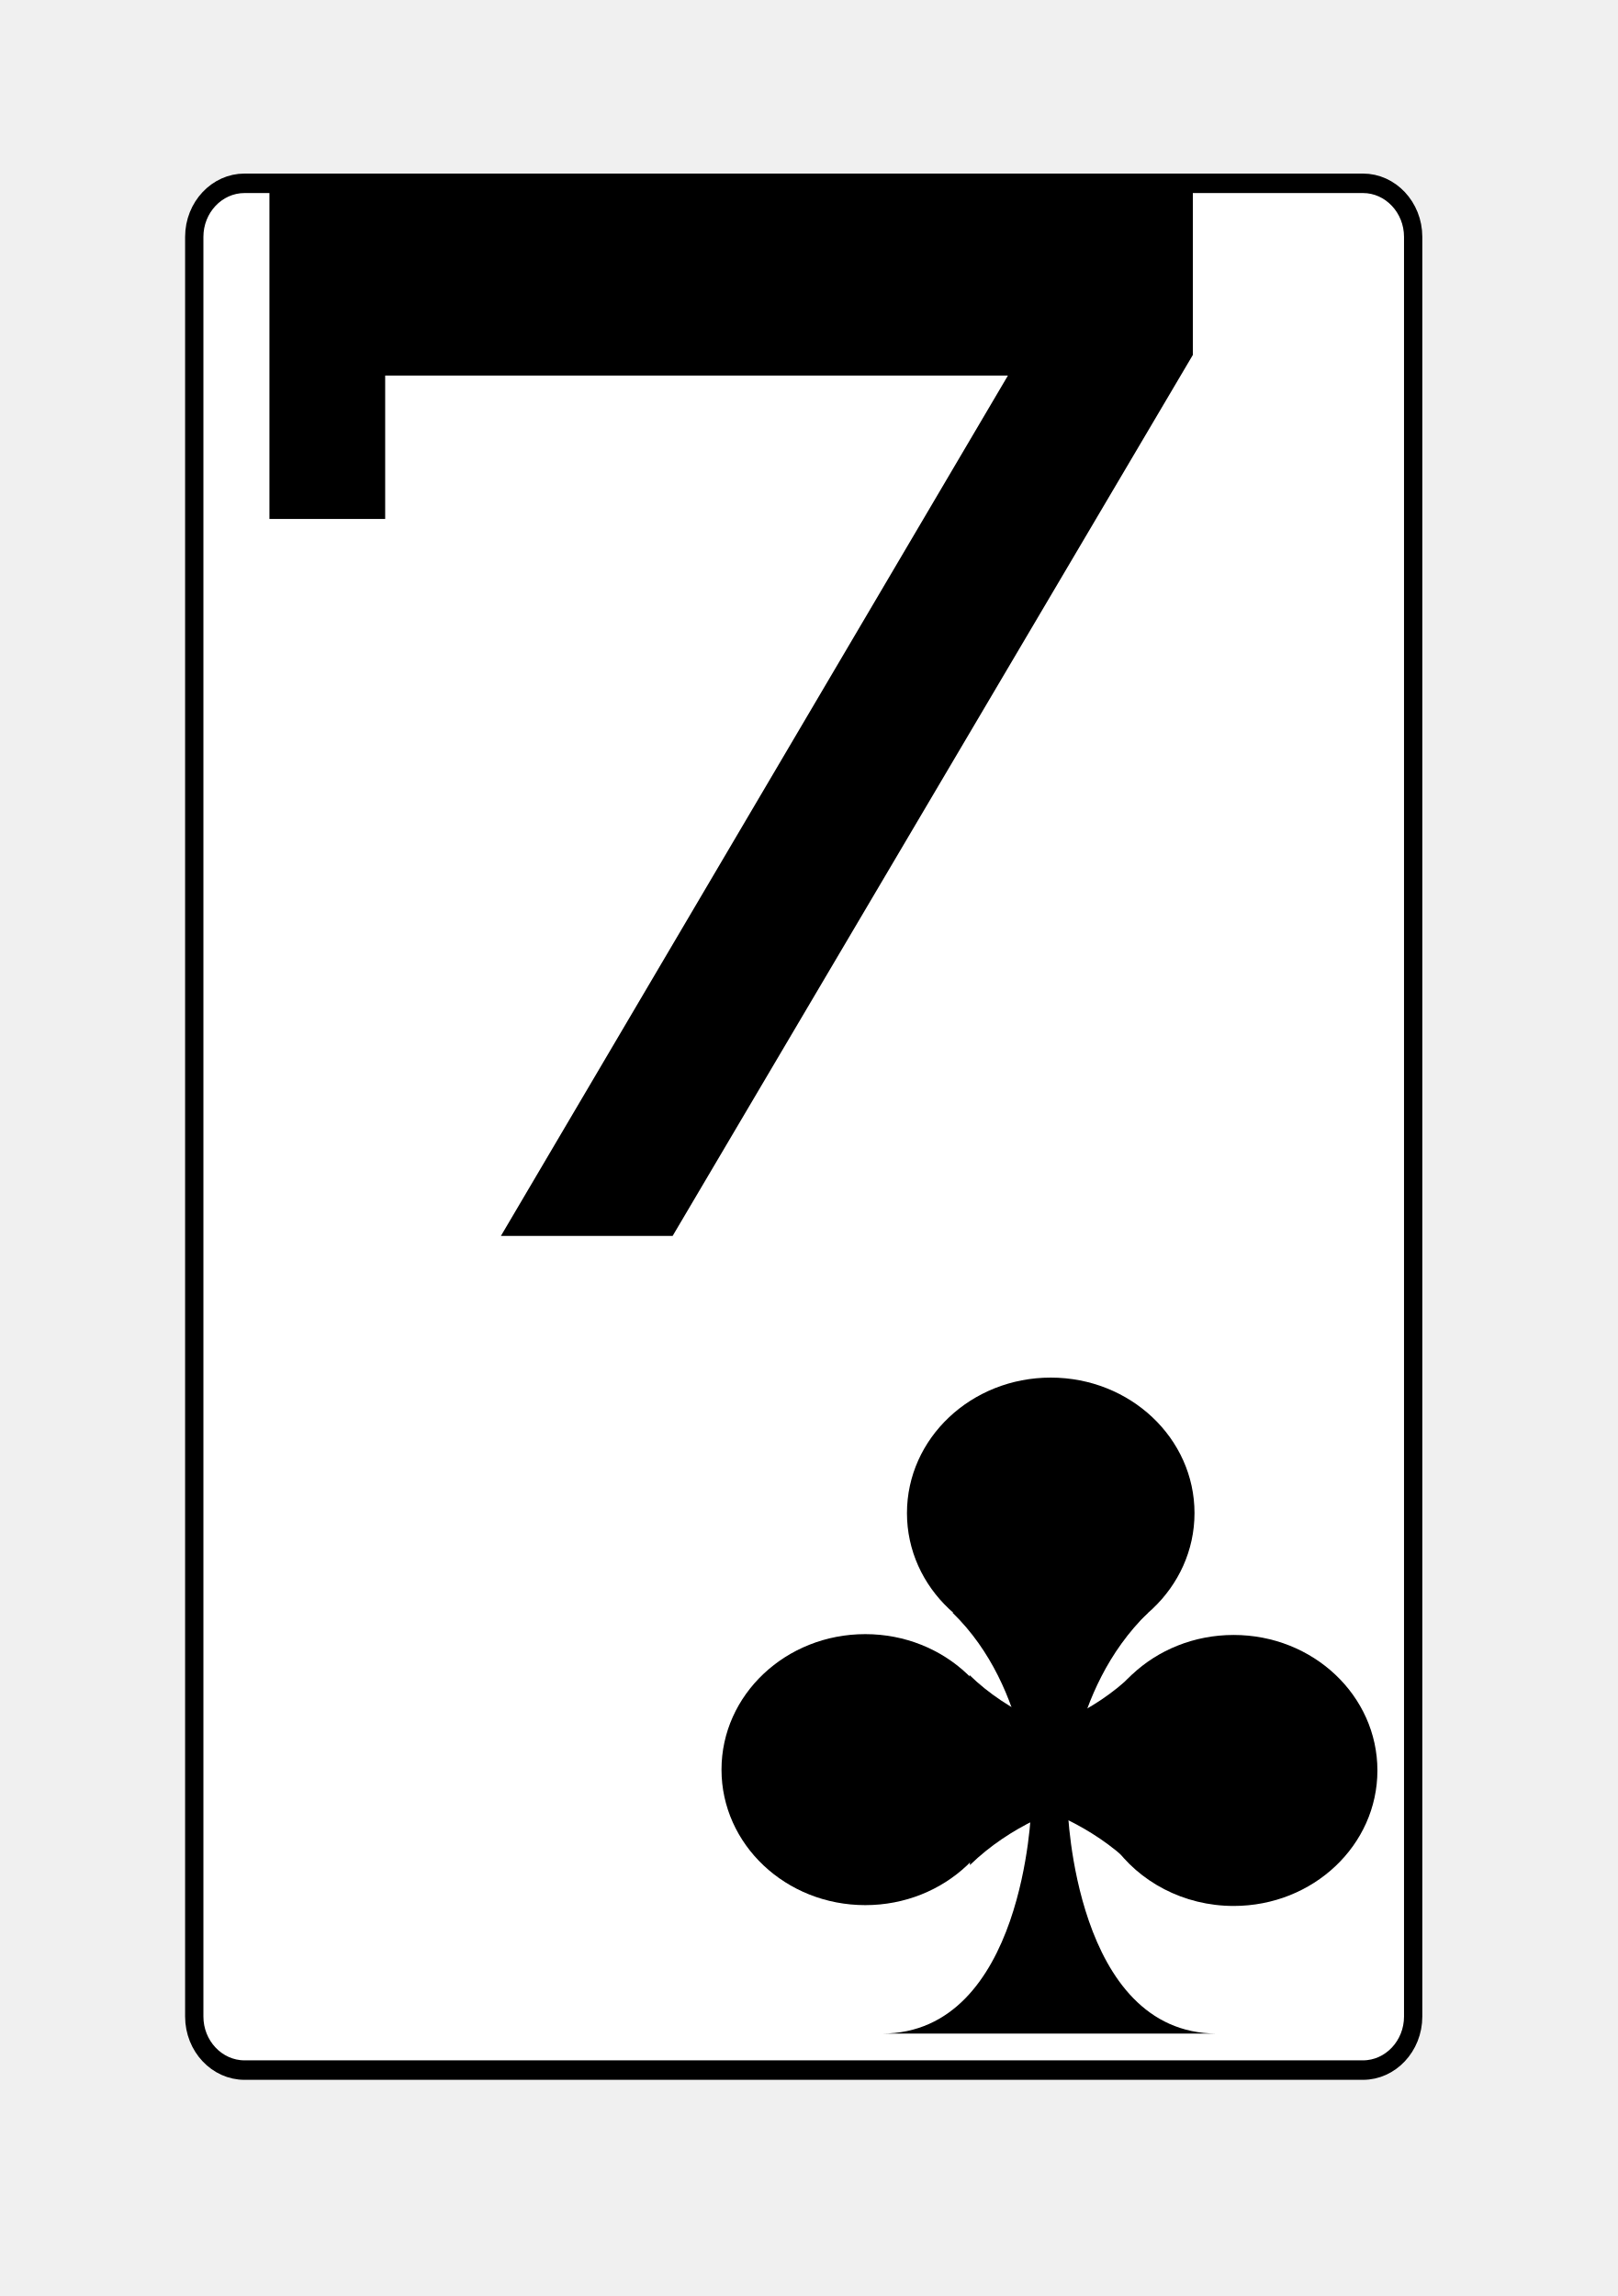
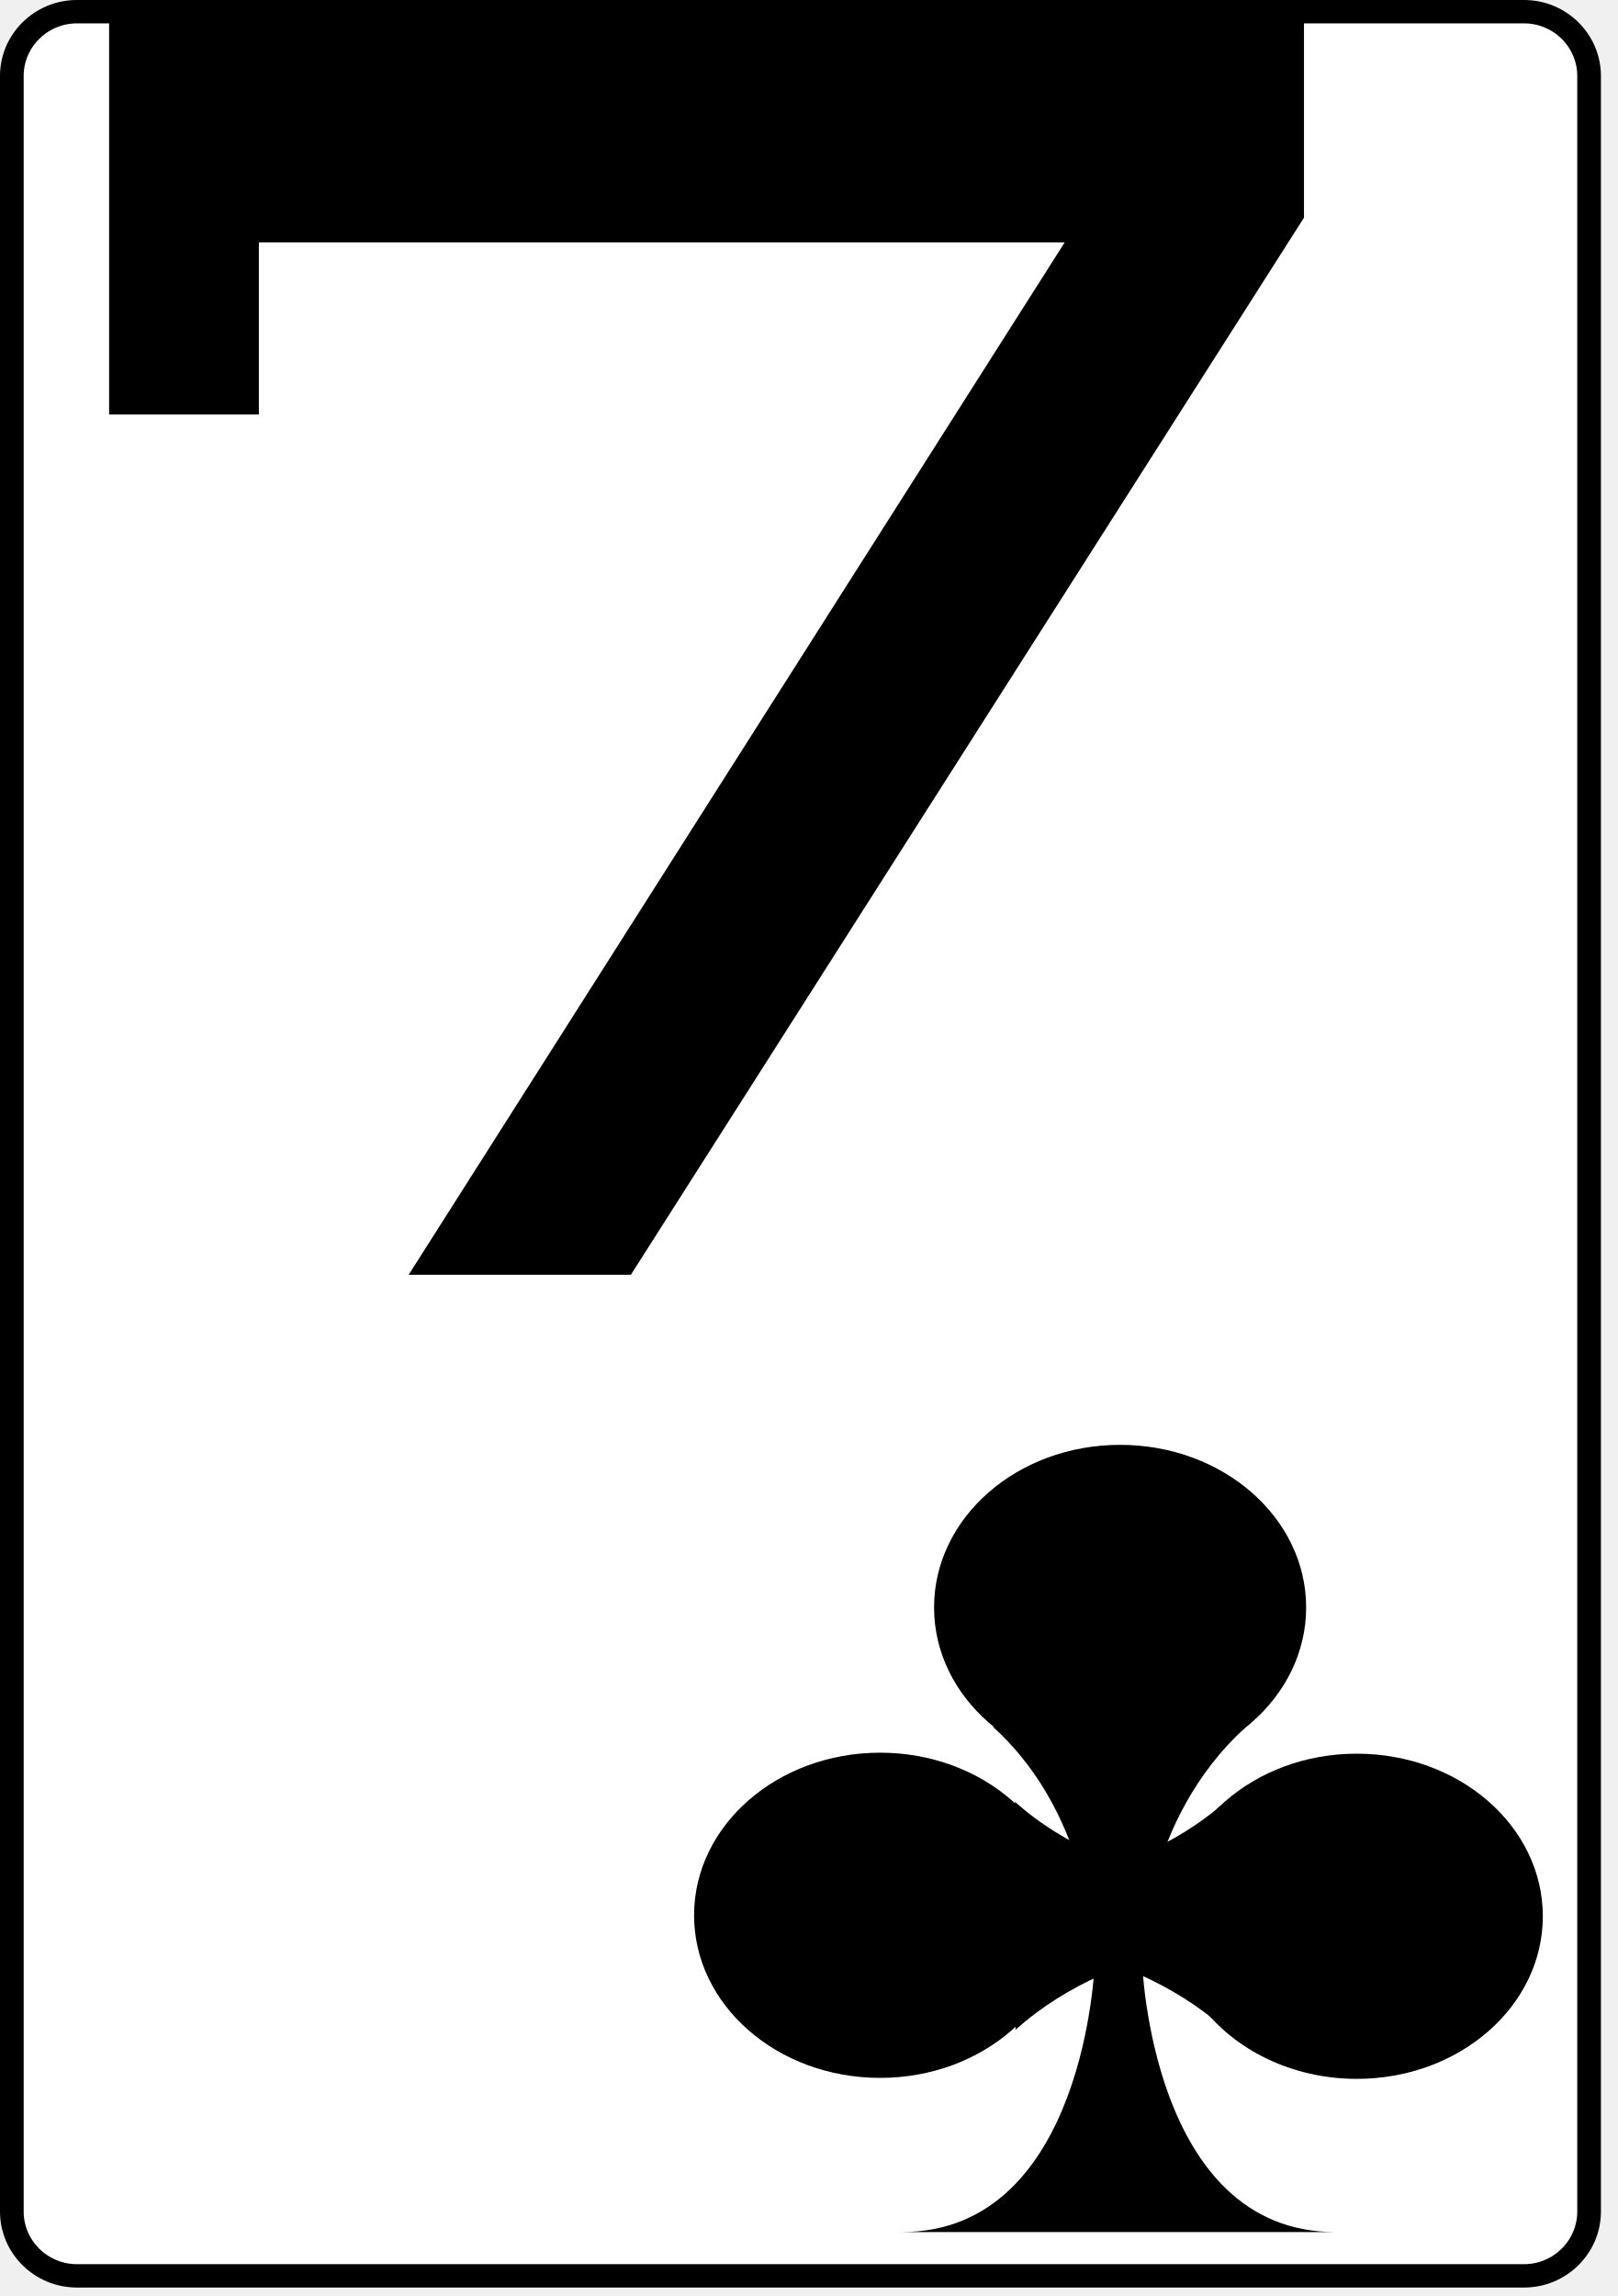
- <svg xmlns="http://www.w3.org/2000/svg" width="74mm" height="105mm" viewBox="0 0 74 105" version="1.1" id="svg1">
+ <svg xmlns="http://www.w3.org/2000/svg" width="74" height="105" viewBox="0 0 19.579 27.781" version="1.1" id="svg1">
  <defs id="defs1" />
  <g id="club" transform="translate(-81.85335,-116.0215)">
-     <g id="rect" transform="matrix(0.3346855,0,0,0.3563469,90.73838,208.2422)">
+     <g id="rect" transform="matrix(0.1145846,0,0,0.1131401,81.99658,142.7814)">
      <path style="fill:#ffffff;stroke:#000000;stroke-width:2.5" d="m 0,0 c 0,3.78 3.09,6.87 6.87,6.87 h 152.845 c 3.77,0 6.86,-3.09 6.86,-6.87 v -228.4 c 0,-3.78 -3.09,-6.87 -6.86,-6.87 H 6.87 c -3.78,0 -6.87,3.09 -6.87,6.87 z" id="path1" />
    </g>
-     <g id="graph" transform="matrix(-1.945525,0,0,-1.889169,129.8534,194.0215)">
+     <g id="graph" transform="matrix(-0.66608,0,0,-0.5998108,95.38818,138.2663)">
      <path d="m 3.35,4.66 c 0,-1.81 -1.51,-3.28 -3.38,-3.28 -1.87,0 -3.38,1.47 -3.38,3.28 0,1.81 1.51,3.28 3.38,3.28 1.87,0 3.38,-1.47 3.38,-3.28 z" id="path3" />
      <path d="m 7.71,-1.55 c 0,-1.81 -1.51,-3.28 -3.38,-3.28 -1.87,0 -3.38,1.47 -3.38,3.28 0,1.81 1.51,3.28 3.38,3.28 1.87,0 3.38,-1.47 3.38,-3.28 z" id="path4" />
      <path d="m -0.95,-1.57 c 0,-0.66 -0.2,-1.28 -0.55,-1.8 -0.6,-0.89 -1.65,-1.48 -2.83,-1.48 -1.87,0 -3.38,1.47 -3.38,3.28 0,1.81 1.51,3.28 3.38,3.28 1.87,0 3.38,-1.47 3.38,-3.28 z" id="path5" />
      <path d="m 3.94,-7.94 c -1.67,0 -2.55,1.36 -3.01,2.72 -0.46,1.36 -0.5,2.72 -0.5,2.72 h -0.86 c 0,0 -0.16,-5.43 -3.5,-5.44 z" id="path6" />
      <path d="m -2.32,2.25 c 1.9,-1.9 1.9,-4.75 1.9,-4.75 l 0.85,-0.01 c 0,0 0,2.91 1.85,4.76" id="path7" />
      <path d="m -1.94,-3.85 c 1.9,1.9 4.75,1.9 4.75,1.9 v 0.85 c 0,0 -2.91,0 -4.76,1.85" id="path8" />
      <path d="m 1.87,-3.86 c -1.9,1.9 -4.75,1.9 -4.75,1.9 v 0.85 c 0,0 2.91,0 4.76,1.85" id="path9" />
    </g>
-     <g id="number" transform="matrix(3.261625,0,0,1.464517,87.9049,172.5417)">
+     <g id="number" transform="matrix(1.116667,0,0,0.464984,81.0265,131.4465)">
      <text transform="scale(0.56453,1.05741)" font-family="'Bitstream Vera Serif'" font-weight="bold" font-size="43px" id="7">7</text>
    </g>
  </g>
</svg>
